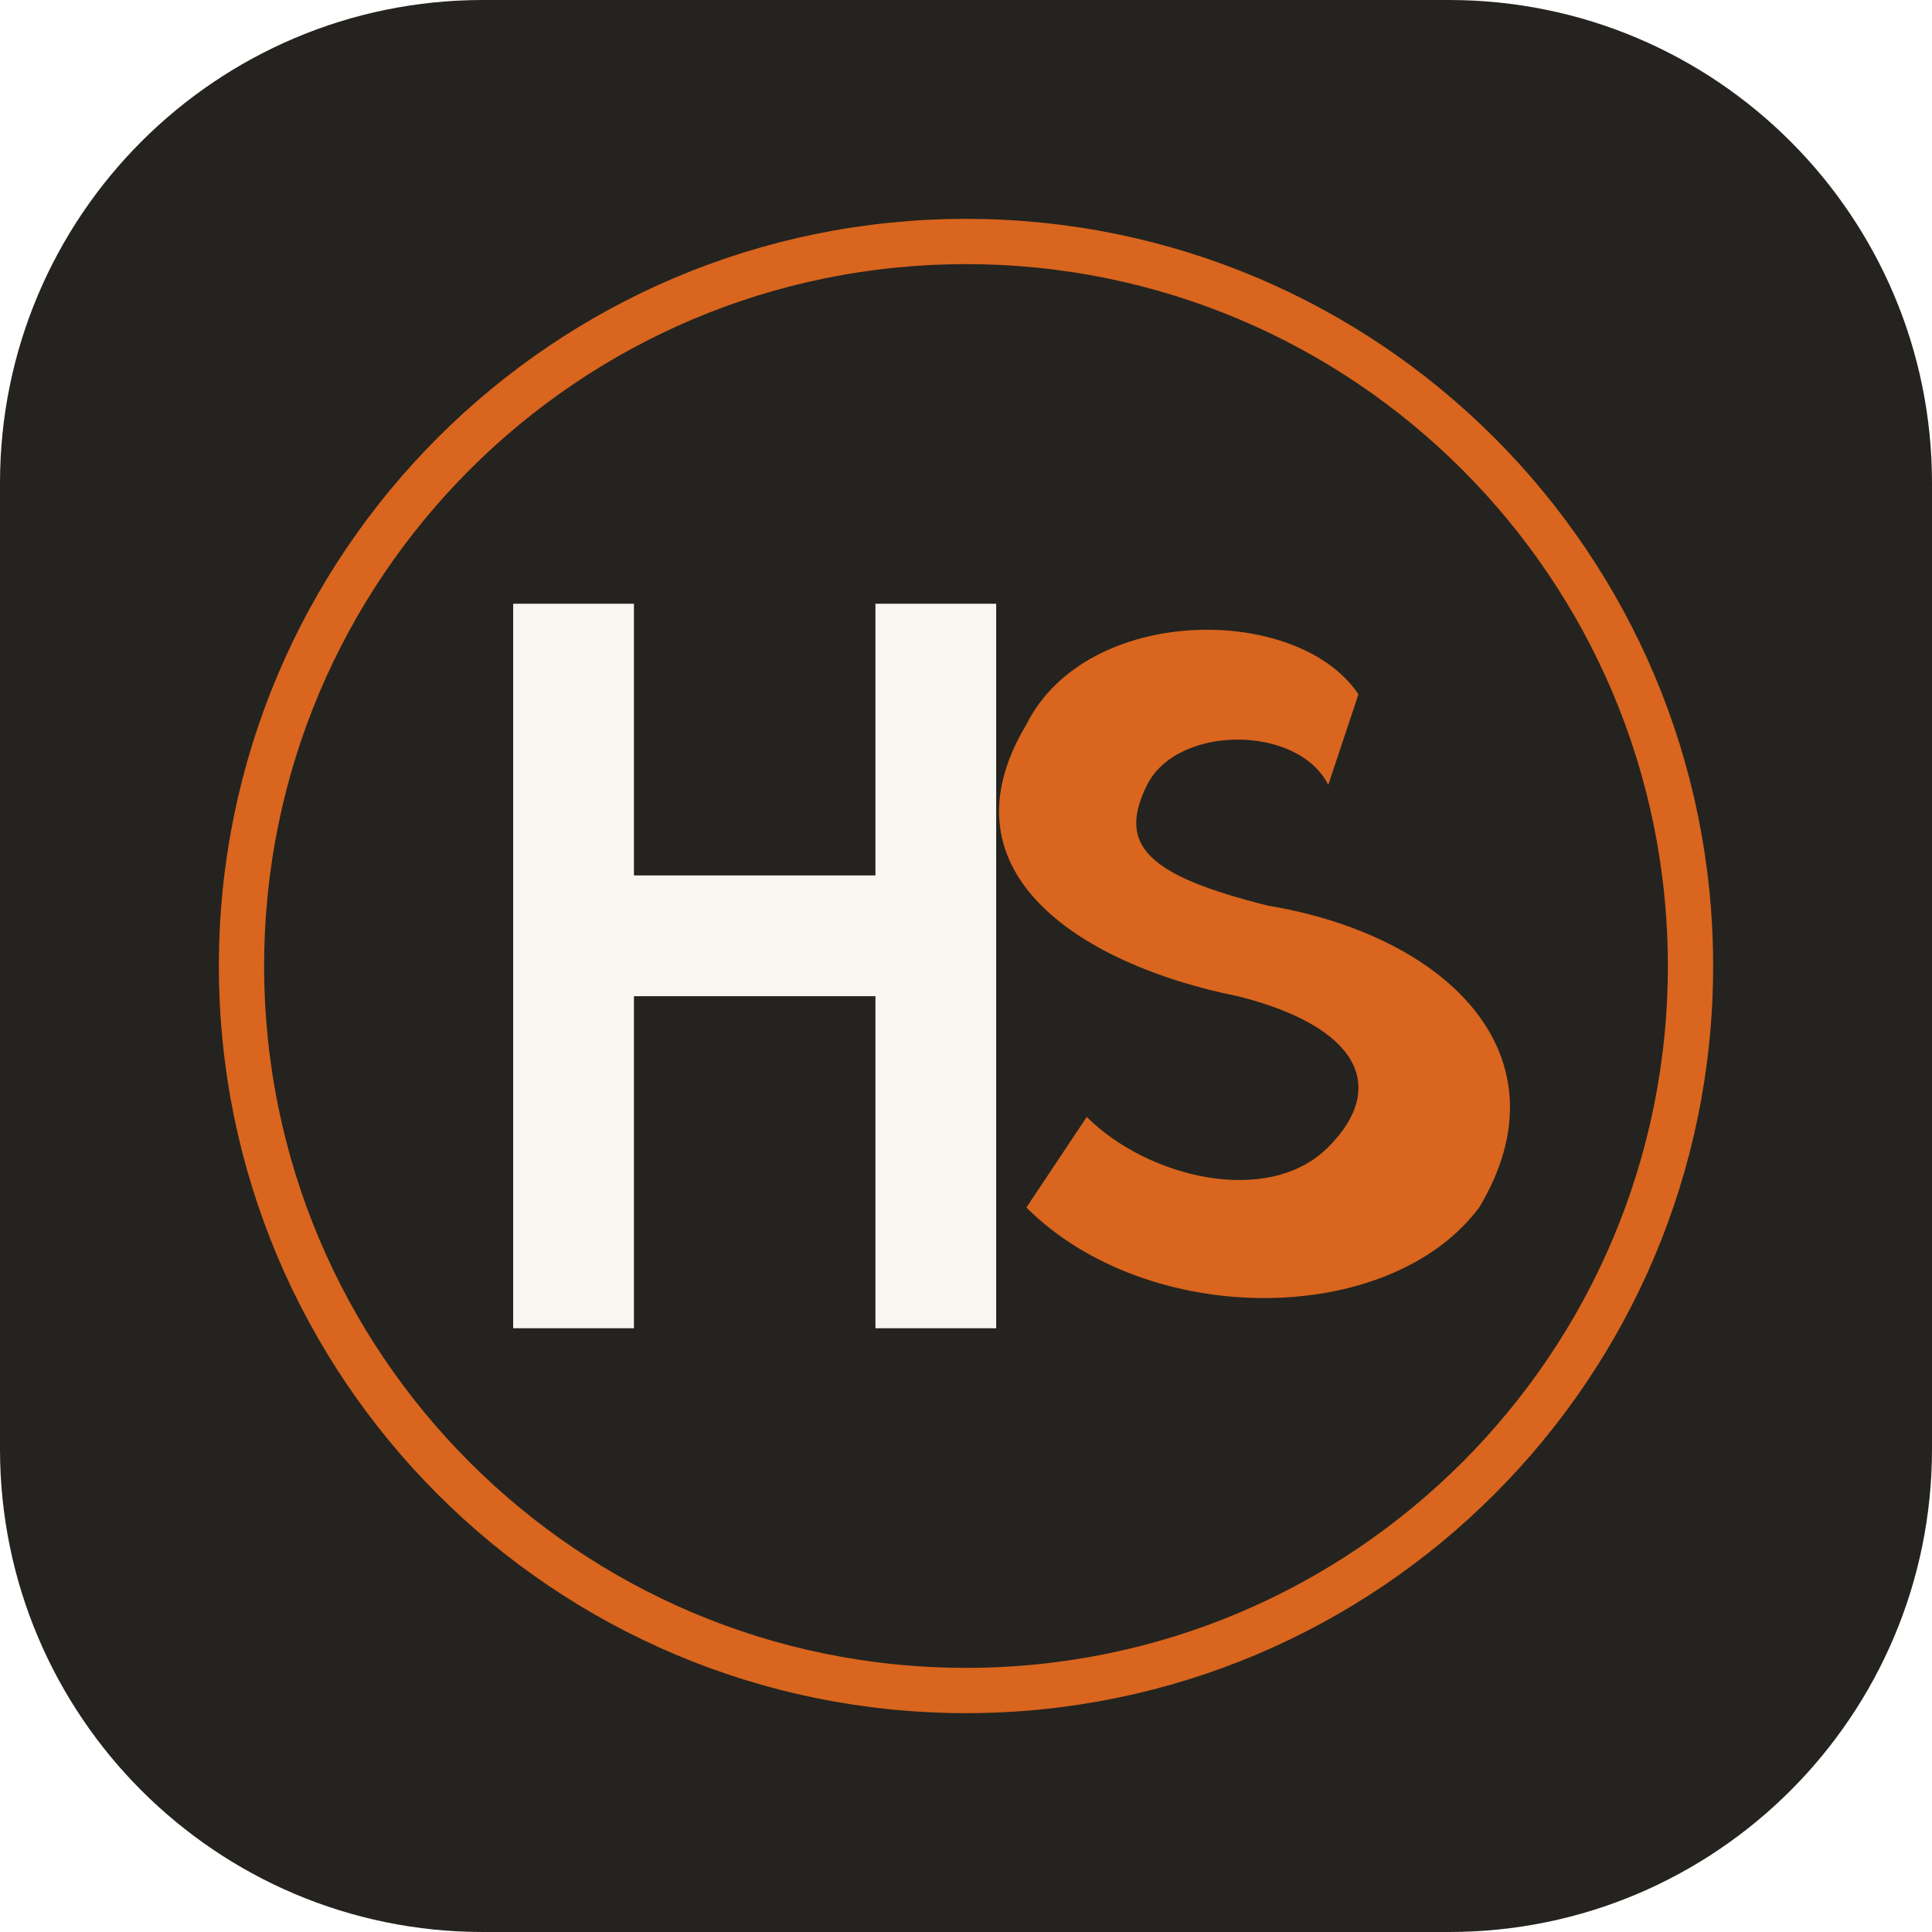
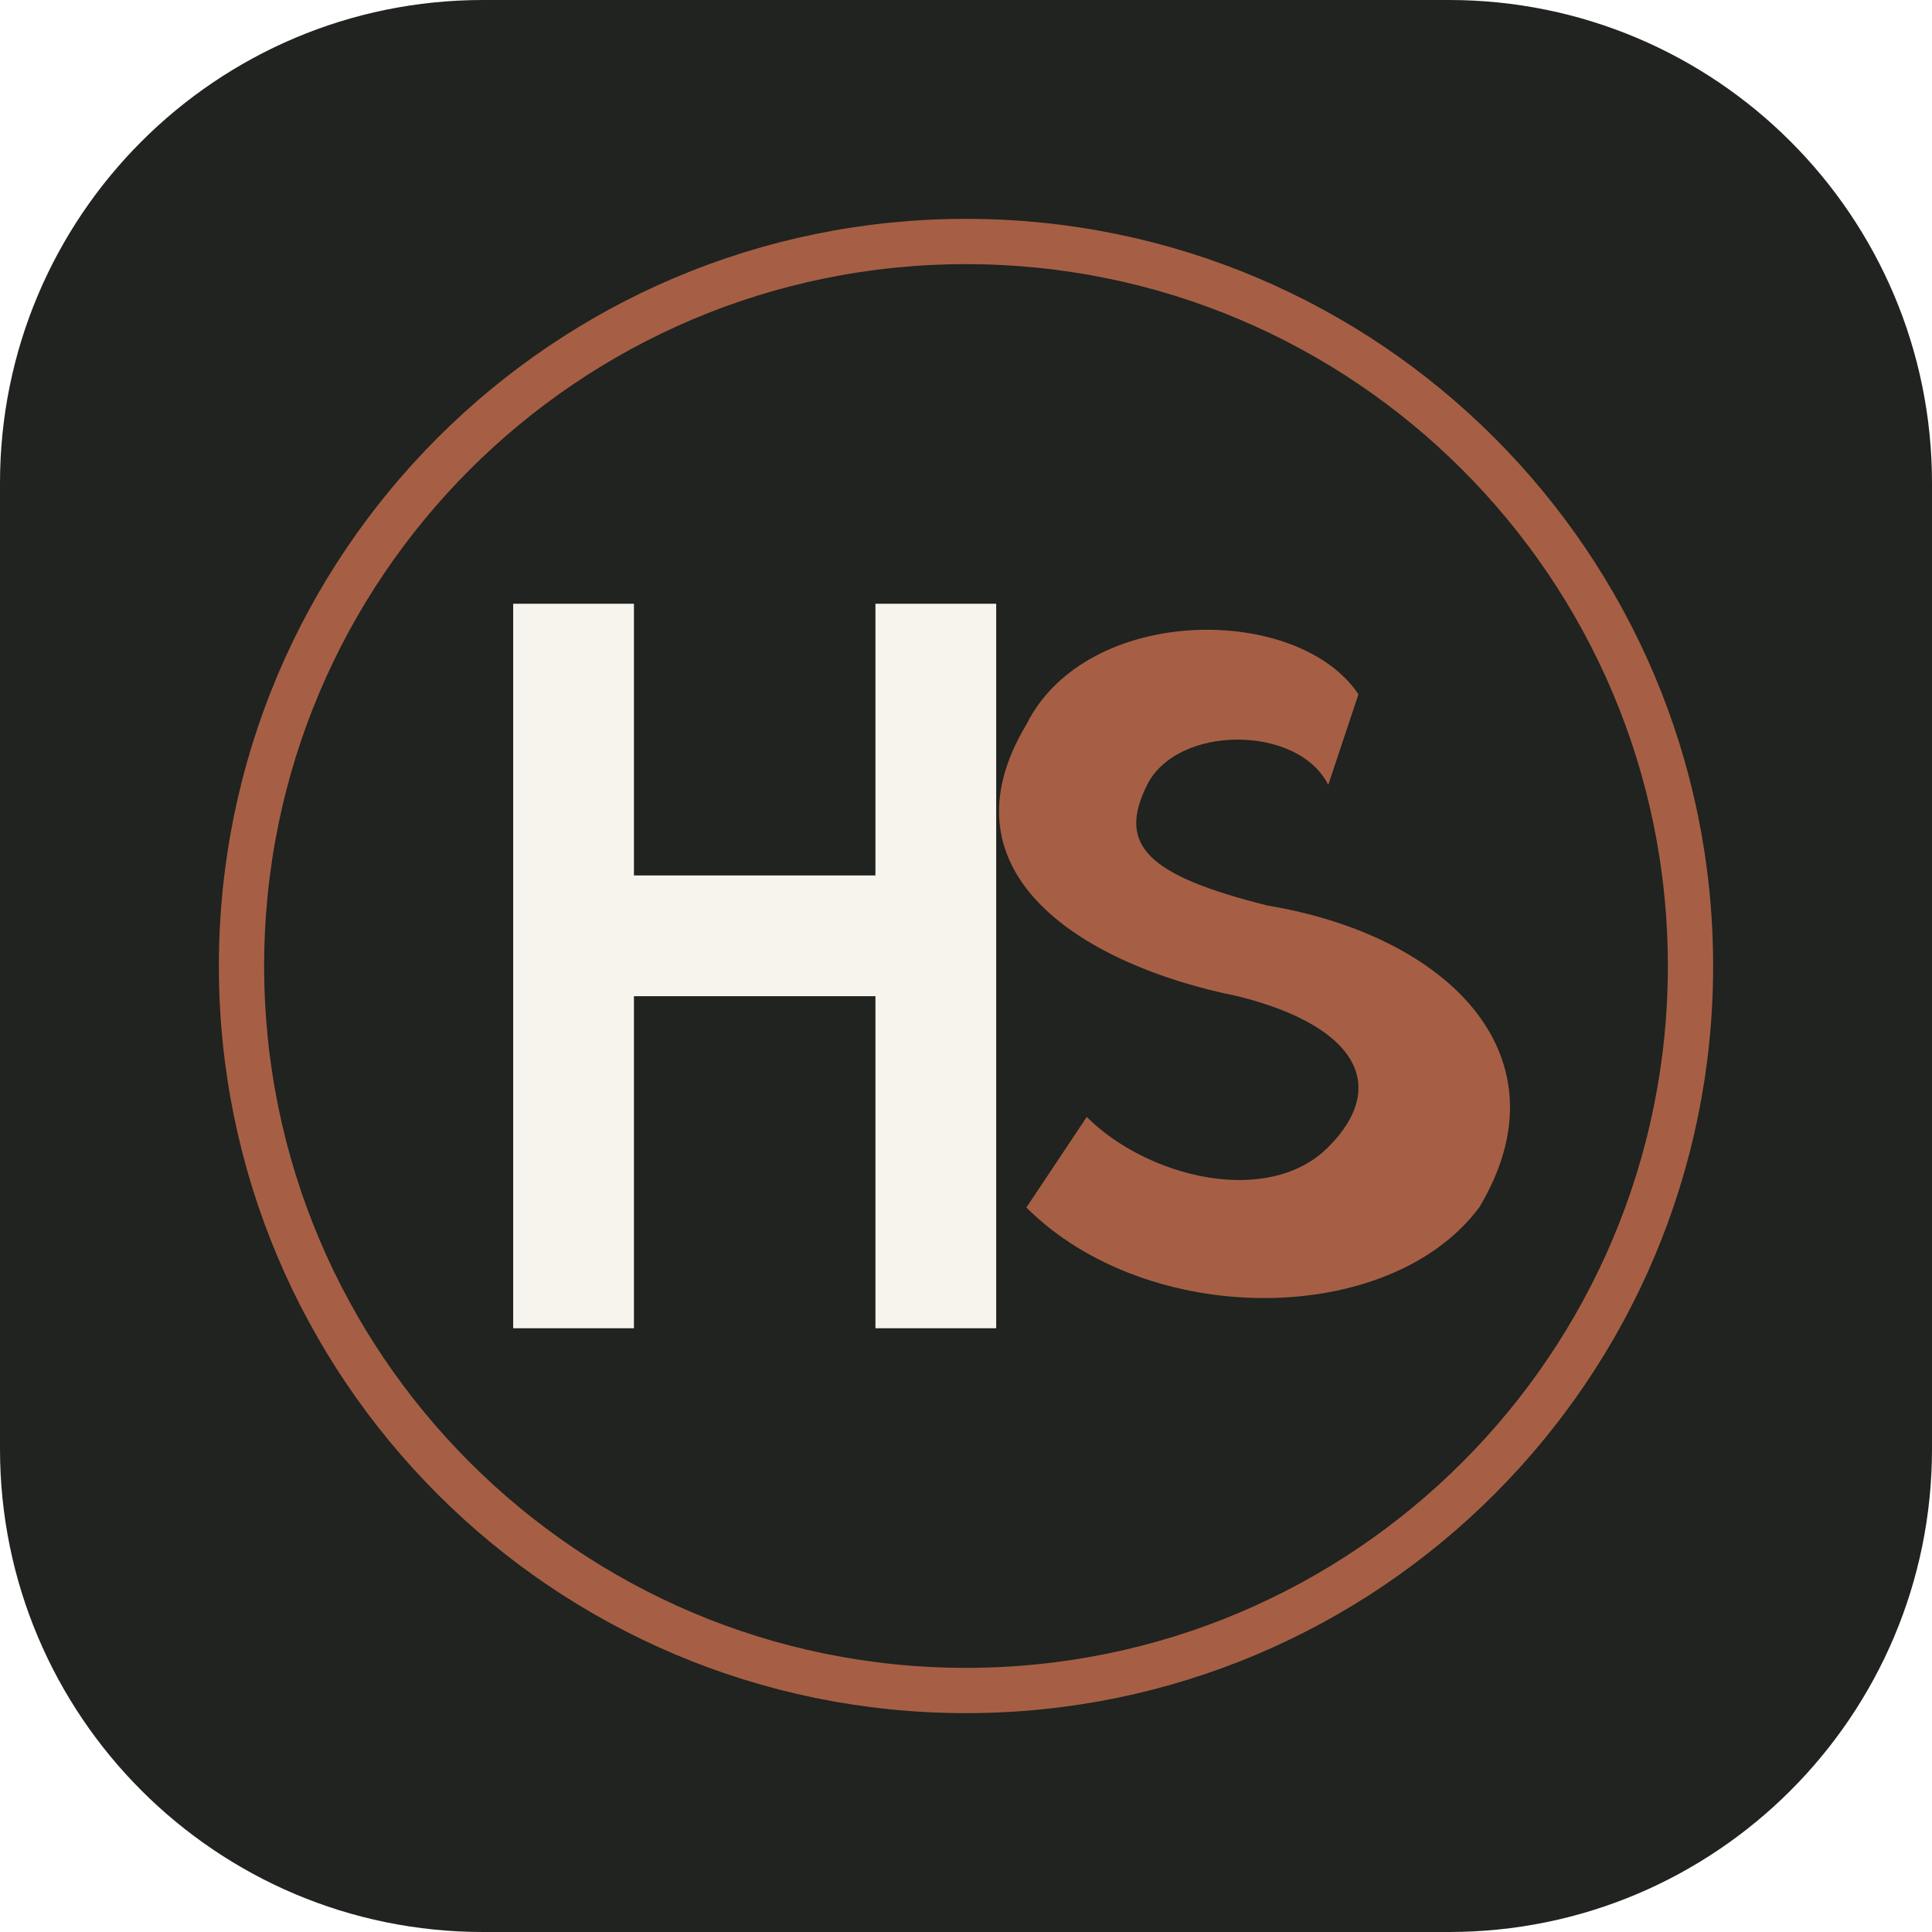
<svg xmlns="http://www.w3.org/2000/svg" viewBox="0 0 64 64" role="img" aria-label="His and Hers Mart">
-   <rect width="64" height="64" rx="16" fill="#25231f" />
-   <circle cx="32" cy="32" r="24" fill="none" stroke="#D9651E" stroke-width="1.5" />
-   <path d="M17 20v24h4V33h8v11h4V20h-4v9h-8v-9z" fill="#F8F6F1" />
-   <path d="M45 23c-2-3-9-3-11 1-3 5 2 8 7 9 4 1 5 3 3 5-2 2-6 1-8-1l-2 3c4 4 12 4 15 0 3-5-1-9-7-10-4-1-5-2-4-4 1-2 5-2 6 0z" fill="#D9651E" />
+   <rect width="64" height="64" rx="16" fill="#20231F" />
+   <circle cx="32" cy="32" r="24" fill="none" stroke="#A65F45" stroke-width="1.5" />
+   <path d="M17 20v24h4V33h8v11h4V20h-4v9h-8v-9z" fill="#F7F4EE" />
+   <path d="M45 23c-2-3-9-3-11 1-3 5 2 8 7 9 4 1 5 3 3 5-2 2-6 1-8-1l-2 3c4 4 12 4 15 0 3-5-1-9-7-10-4-1-5-2-4-4 1-2 5-2 6 0z" fill="#A65F45" />
</svg>
